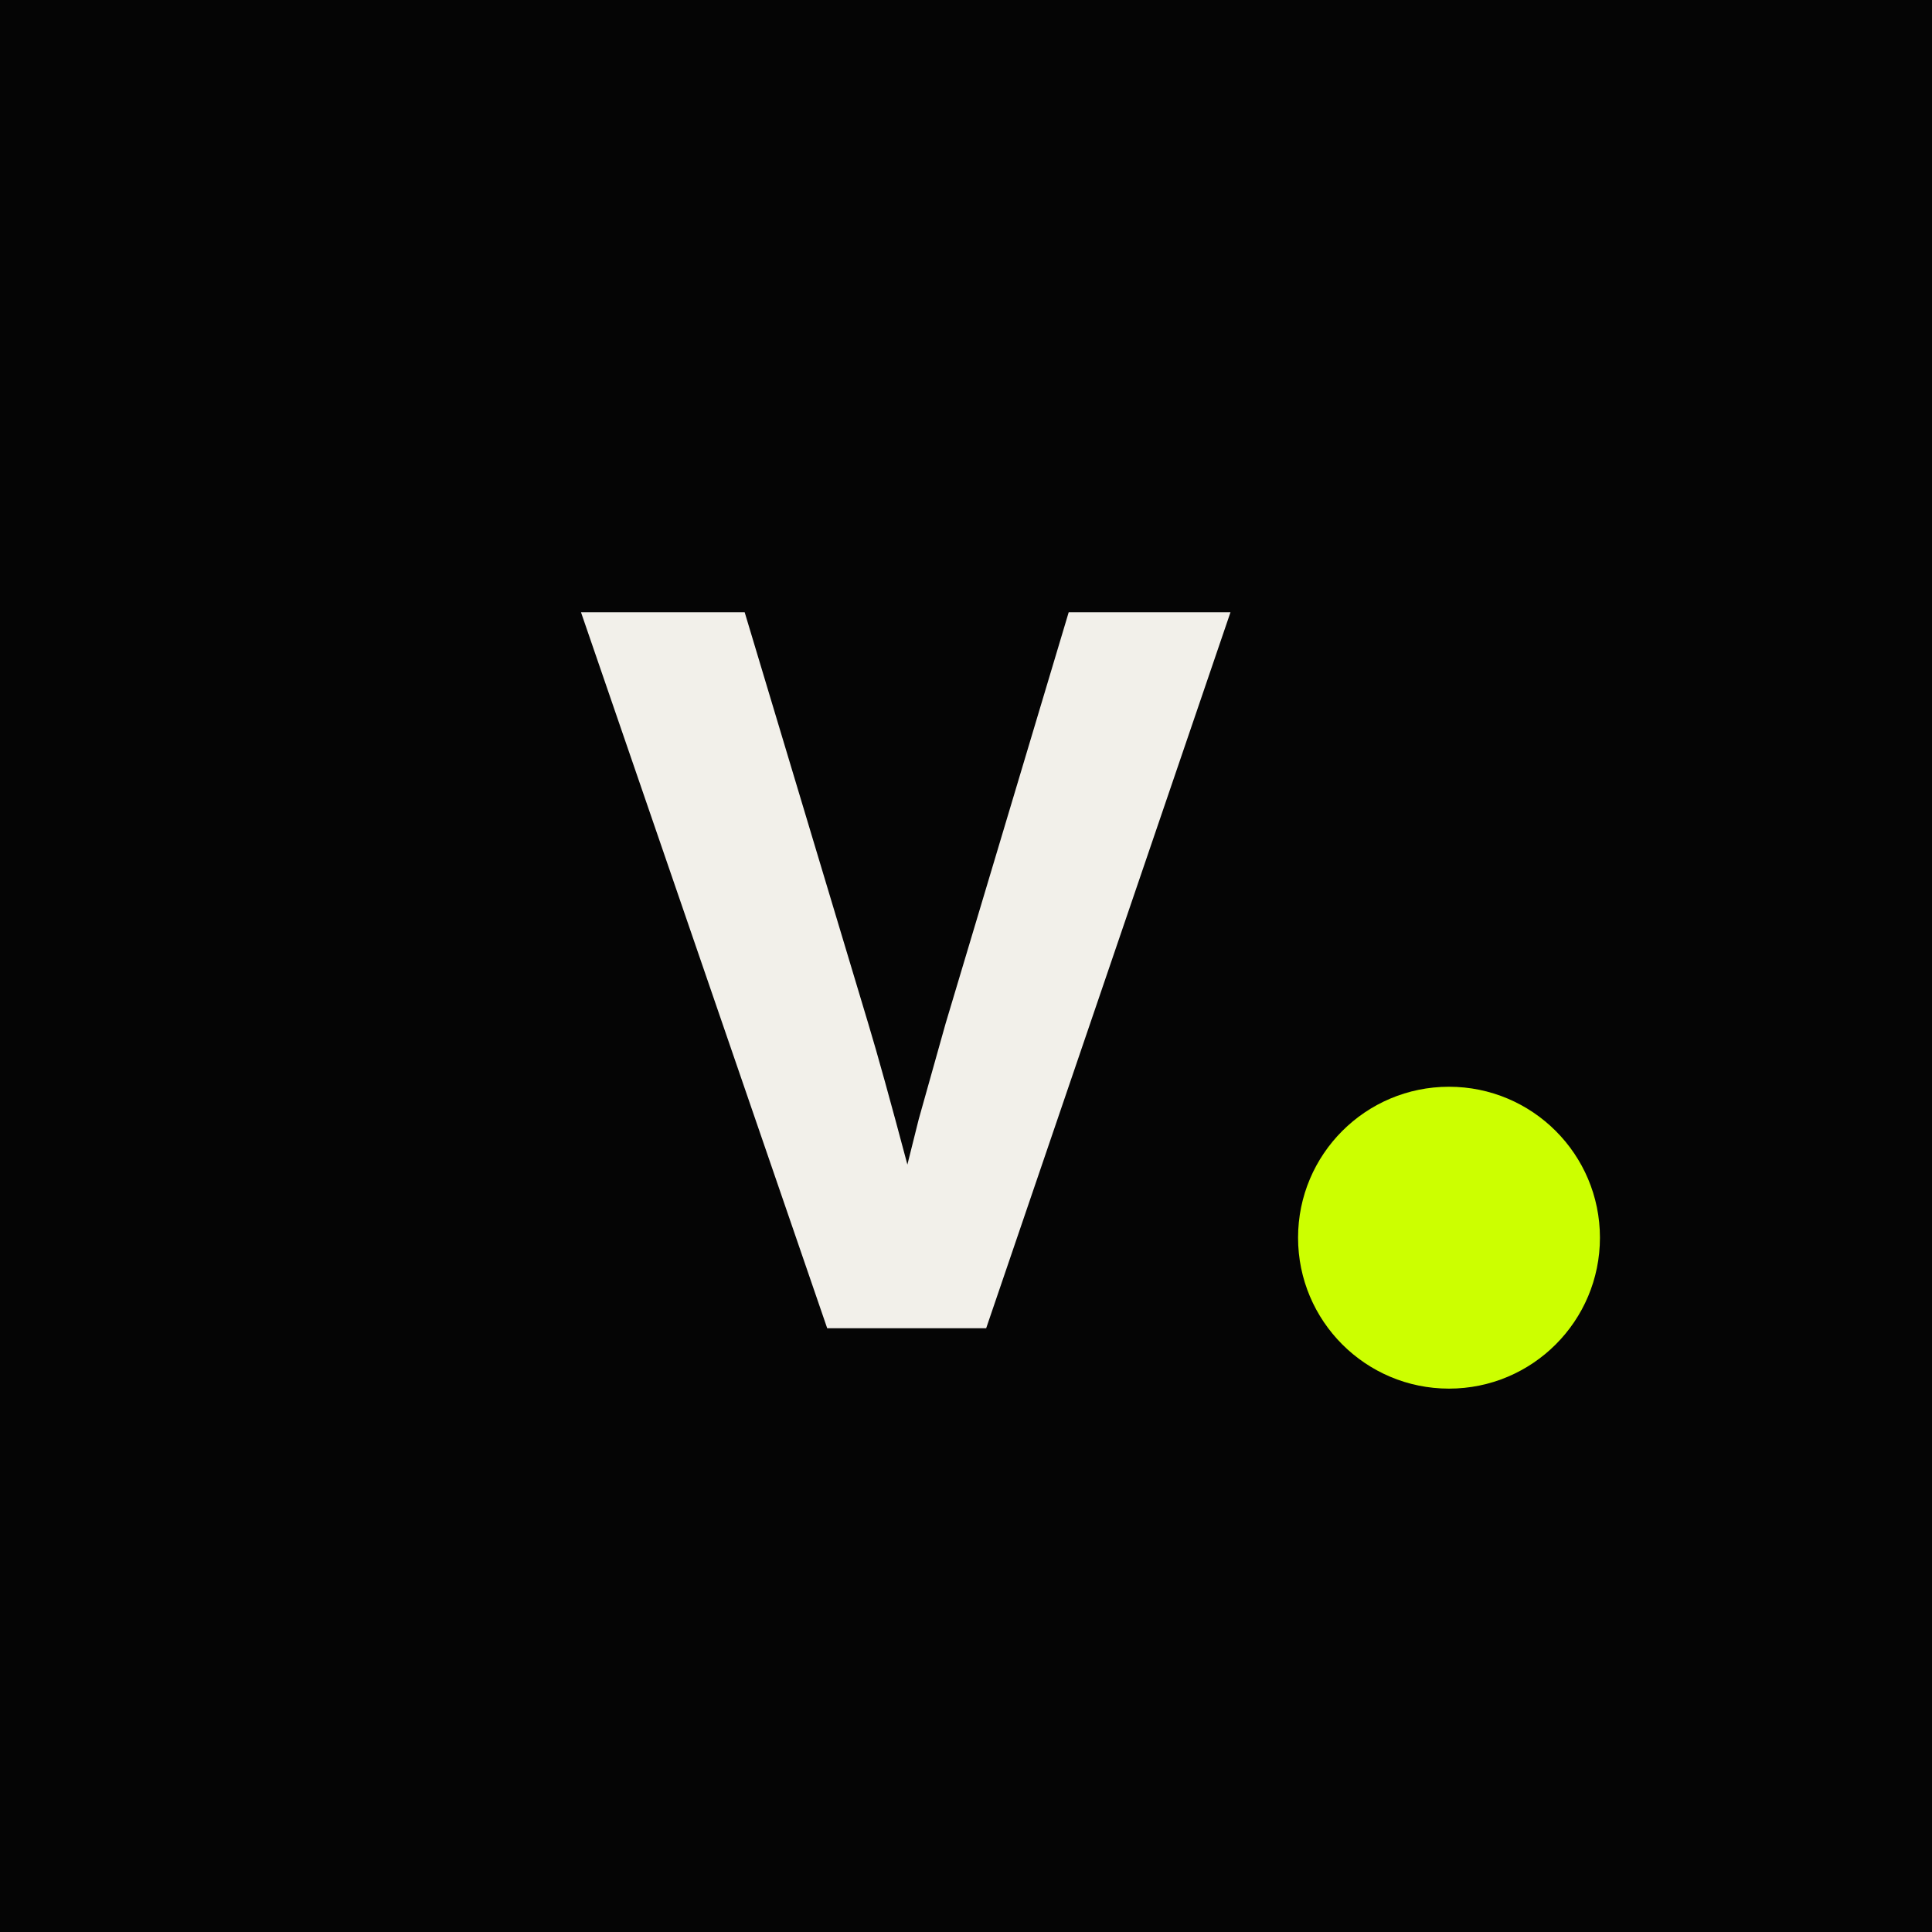
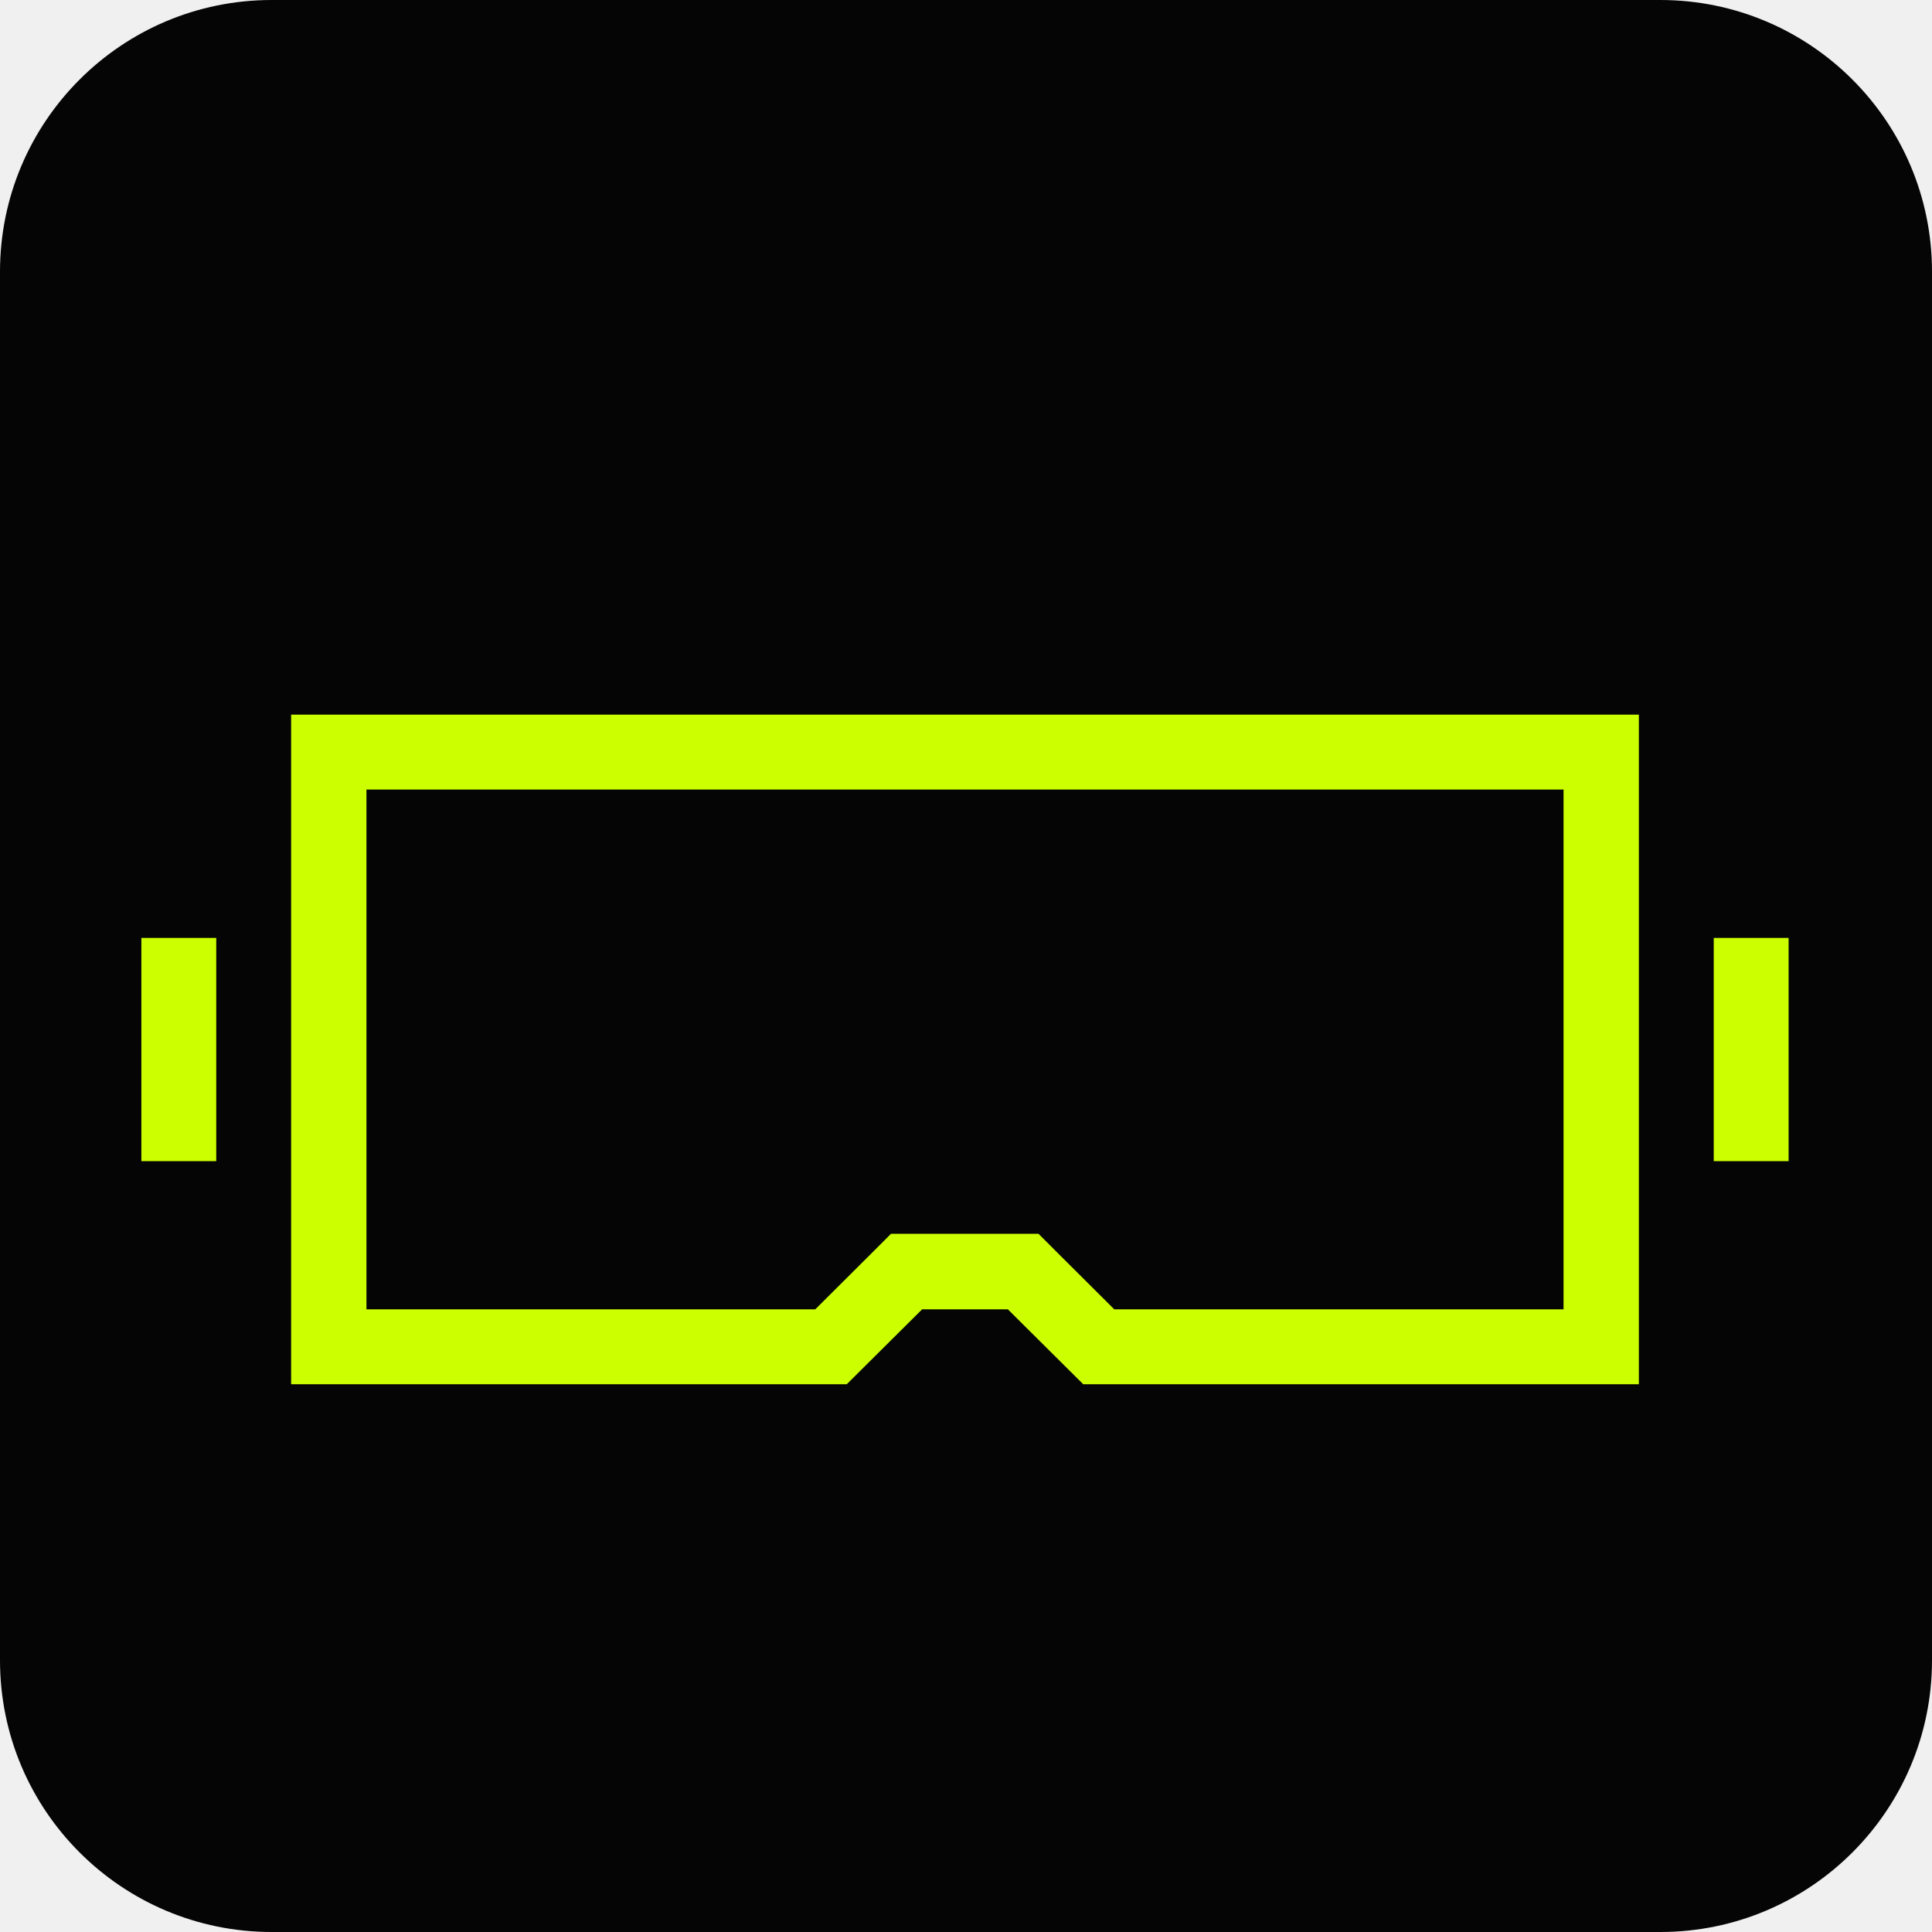
- <svg xmlns="http://www.w3.org/2000/svg" viewBox="0 0 64 64">
-   <rect width="64" height="64" fill="#050505" />
-   <text x="30" y="44" font-family="'JetBrains Mono','Courier New',monospace" font-size="36" font-weight="700" fill="#f2f0ea" text-anchor="middle">V</text>
-   <circle cx="48" cy="41" r="5" fill="#ccff00" />
+ <svg xmlns="http://www.w3.org/2000/svg" viewBox="0 0 512 512">
+   <rect width="512" height="512" rx="72" fill="#050505" />
+   <svg version="1.1" x="36" y="141" width="440" height="274" viewBox="0 0 1000 623">
+     <g transform="matrix(1,0,0,1,-0.6060606,0.2522267)">
+       <svg viewBox="0 0 396 247" data-background-color="#ffffff" preserveAspectRatio="xMidYMid meet" height="623" width="1000">
+         <g id="tight-bounds" transform="matrix(1,0,0,1,0.24,-0.1)">
+           <svg viewBox="0 0 395.52 247.2" height="247.2" width="395.52">
+             <g>
+               <svg />
+             </g>
+             <g>
+               <svg viewBox="0 0 395.52 247.2" height="247.2" width="395.52">
+                 <mask id="2e54231c-a676-461b-b325-cb499c71d561">
+                   <rect width="640" height="400" fill="white" />
+                   <g transform="matrix(1,0,0,1,92.288,110.4944)">
+                     <svg viewBox="0 0 210.944 26.211" height="26.211" width="210.944">
+                       <g>
+                         <svg viewBox="0 0 210.944 26.211" height="26.211" width="210.944">
+                           <g>
+                             <svg viewBox="0 0 210.944 26.211" height="26.211" width="210.944">
+                               <g>
+                                 <svg viewBox="0 0 210.944 26.211" height="26.211" width="210.944">
+                                   <g id="SvgjsG3314">
+                                     <svg viewBox="0 0 210.944 26.211" height="26.211" width="210.944" id="SvgjsSvg3313">
+                                       <g>
+                                         <svg viewBox="0 0 210.944 26.211" height="26.211" width="210.944">
+                                           <g transform="matrix(1,0,0,1,0,0)">
+                                             <svg width="210.944" viewBox="-2.05 -39.3 337.37 42.8" height="26.211" data-palette-color="#050505">
+                                               <path d="M6.05-30.5Q5.85-31.1 5.43-31.45 5-31.8 4.5-31.8L4.5-31.8Q4.35-31.8 3.95-31.7L3.95-31.7Q3.3-31.5 3.15-31.1L3.15-31.1 0.95-32.65Q1.55-33.8 3.1-34.35L3.1-34.35Q3.9-34.65 4.7-34.65L4.7-34.65Q6.1-34.65 7.18-33.83 8.25-33 8.8-31.45L8.8-31.45 17.9-6.1 18.35-4.2 18.8-6.15 28.65-34.25 31.65-34.25 19.8 0 16.9 0 6.05-30.5ZM40.2-4.2Q40.2-3.5 40.67-3.03 41.15-2.55 41.8-2.55L41.8-2.55Q42.8-2.55 43.25-3.4L43.25-3.4 45.45-1.75Q45.05-0.9 44.05-0.33 43.05 0.25 41.8 0.25L41.8 0.25Q39.8 0.25 38.5-1 37.2-2.25 37.2-4.25L37.2-4.25 37.2-25 40.2-25 40.2-4.2ZM38.55-28.25Q37.7-28.25 37.07-28.88 36.45-29.5 36.45-30.35L36.45-30.35Q36.45-31.25 37.07-31.88 37.7-32.5 38.55-32.5L38.55-32.5Q39.45-32.5 40.07-31.88 40.7-31.25 40.7-30.35L40.7-30.35Q40.7-29.5 40.07-28.88 39.45-28.25 38.55-28.25L38.55-28.25ZM48.8-20.75Q48.45-21.6 47.77-22.38 47.1-23.15 46.35-23.55L46.35-23.55 48-25.8Q50.55-24.25 51.95-20.4L51.95-20.4 58.25-3.85 66.05-24.95 69.05-24.95 59.75 0 56.65 0 48.8-20.75ZM83.79 0.5Q80.04 0.5 77.44-1.05 74.84-2.6 73.52-5.33 72.19-8.05 72.19-11.5L72.19-11.5Q72.19-14.9 73.47-18.1 74.74-21.3 77.32-23.35 79.89-25.4 83.59-25.4L83.59-25.4Q86.04-25.4 88.14-24.45 90.24-23.5 91.47-21.75 92.69-20 92.69-17.7L92.69-17.7Q92.69-14 89.54-11.98 86.39-9.95 80.84-10L80.84-10 75.34-10.05Q75.79-6.2 77.92-4.2 80.04-2.2 83.79-2.2L83.79-2.2Q86.04-2.2 87.97-2.83 89.89-3.45 91.69-4.75L91.69-4.75 93.19-2.75Q91.29-1.25 88.87-0.38 86.44 0.5 83.79 0.5L83.79 0.5ZM81.49-12.6Q89.69-12.6 89.69-17.75L89.69-17.75Q89.69-20.25 87.97-21.48 86.24-22.7 83.74-22.7L83.74-22.7Q80.94-22.7 79.02-21.1 77.09-19.5 76.14-17.15 75.19-14.8 75.19-12.6L75.19-12.6 81.49-12.6ZM121.74-3.4L123.94-1.75Q123.54-0.9 122.54-0.33 121.54 0.25 120.29 0.25L120.29 0.25Q118.29 0.25 116.99-1 115.69-2.25 115.69-4.25L115.69-4.25 115.69-16.8Q115.69-22.8 110.29-22.8L110.29-22.8Q107.74-22.8 105.94-21.53 104.14-20.25 102.24-17.7L102.24-17.7 102.24 0 99.24 0 99.24-17.55Q99.24-21.5 97.14-23.35L97.14-23.35 99.14-25.35Q100.04-24.8 100.87-23.65 101.69-22.5 102.04-21.15L102.04-21.15Q103.74-23.45 105.82-24.48 107.89-25.5 110.54-25.5L110.54-25.5Q114.19-25.5 116.34-23.63 118.49-21.75 118.69-18.1L118.69-18.1 118.69-4.2Q118.69-3.5 119.17-3.03 119.64-2.55 120.29-2.55L120.29-2.55Q121.29-2.55 121.74-3.4L121.74-3.4ZM128.59-36.3L131.59-36.3 131.59-20.75Q132.79-23.05 134.91-24.33 137.04-25.6 139.59-25.6L139.59-25.6Q142.94-25.6 145.11-23.45 147.29-21.3 147.29-17.95L147.29-17.95Q147.29-15.25 145.91-13.4 144.54-11.55 142.59-10.75L142.59-10.75 147.09-3.2Q147.54-2.35 148.39-2.35L148.39-2.35Q149.04-2.35 149.39-2.85L149.39-2.85 151.54-1.15Q150.24 0.45 148.39 0.45L148.39 0.45Q147.19 0.45 146.11-0.1 145.04-0.65 144.44-1.7L144.44-1.7 139.69-9.95 131.59-9.95 131.59 0 128.59 0 128.59-36.3ZM137.34-12.75Q139.59-12.75 141.14-13.4L141.14-13.4Q144.44-14.8 144.44-18.05L144.44-18.05Q144.44-20.15 143.06-21.48 141.69-22.8 139.34-22.8L139.34-22.8Q136.79-22.8 134.99-21.15 133.19-19.5 132.24-16.35L132.24-16.35Q131.74-14.7 131.69-12.75L131.69-12.75 137.34-12.75ZM178.44-3.1L180.59-1.4Q179.84-0.35 178.91 0.08 177.99 0.5 176.79 0.5L176.79 0.5Q175.04 0.5 173.71-0.7 172.39-1.9 172.39-3.6L172.39-3.6Q168.94 0.4 164.04 0.4L164.04 0.4Q160.29 0.4 158.19-1.43 156.09-3.25 155.89-6.95L155.89-6.95 155.89-17.65Q155.89-21.6 153.79-23.45L153.79-23.45 155.79-25.45Q156.99-24.7 157.94-23.1 158.89-21.5 158.89-19.65L158.89-19.65 158.89-8.25Q158.89-5.4 160.16-3.85 161.44-2.3 164.34-2.3L164.34-2.3Q167.09-2.3 169.06-3.5 171.04-4.7 172.34-7.3L172.34-7.3 172.39-25 175.39-25 175.34-4.3Q175.34-3.3 175.81-2.78 176.29-2.25 176.99-2.25L176.99-2.25Q177.89-2.25 178.44-3.1L178.44-3.1ZM220.88-3.4L223.08-1.75Q222.68-0.9 221.68-0.33 220.68 0.25 219.43 0.25L219.43 0.25Q217.43 0.25 216.13-1 214.83-2.25 214.83-4.25L214.83-4.25 214.83-17.5Q214.68-20.2 213.48-21.48 212.28-22.75 209.98-22.75L209.98-22.75Q205.48-22.75 202.88-17.8L202.88-17.8 202.88 0 199.88 0 199.88-16.8Q199.88-19.6 198.68-21.18 197.48-22.75 195.08-22.75L195.08-22.75Q192.78-22.75 190.81-21.35 188.83-19.95 187.98-17.9L187.98-17.9 187.98 0 184.98 0 184.98-17.5Q184.98-21.45 182.88-23.3L182.88-23.3 184.88-25.3Q185.73-24.7 186.53-23.65 187.33-22.6 187.73-21.3L187.73-21.3Q189.08-23.3 191.01-24.38 192.93-25.45 195.33-25.45L195.33-25.45Q197.78-25.45 199.56-24.3 201.33-23.15 202.23-20.9L202.23-20.9Q203.63-23.1 205.61-24.28 207.58-25.45 210.03-25.45L210.03-25.45Q213.58-25.45 215.71-23.28 217.83-21.1 217.83-17.55L217.83-17.55 217.83-4.2Q217.83-3.5 218.31-3.03 218.78-2.55 219.43-2.55L219.43-2.55Q220.43-2.55 220.88-3.4L220.88-3.4ZM235.73 0.5Q232.28 0.5 229.83-1.25 227.38-3 226.13-5.9 224.88-8.8 224.88-12.3L224.88-12.3Q224.88-16.15 226.38-19.13 227.88-22.1 230.68-23.75 233.48-25.4 237.23-25.4L237.23-25.4Q238.38-25.4 240.13-25.28 241.88-25.15 243.23-24.95L243.23-24.95 246.23-24.95 246.23-4.3Q246.23-3.3 246.71-2.78 247.18-2.25 247.88-2.25L247.88-2.25Q248.78-2.25 249.33-3.1L249.33-3.1 251.48-1.4Q250.73-0.35 249.81 0.08 248.88 0.5 247.68 0.5L247.68 0.5Q245.93 0.5 244.61-0.7 243.28-1.9 243.28-3.6L243.28-3.6Q242.08-1.6 240.13-0.55 238.18 0.5 235.73 0.5L235.73 0.5ZM235.78-2.2Q238.03-2.2 239.83-3.3 241.63-4.4 242.53-6.2L242.53-6.2Q243.23-7.65 243.23-9.4L243.23-9.4 243.23-22.5 239.93-22.6 237.03-22.7Q232.48-22.7 230.18-19.85 227.88-17 227.88-12.4L227.88-12.4Q227.88-8.15 229.91-5.18 231.93-2.2 235.78-2.2L235.78-2.2ZM265.78-25.5Q267.28-25.5 268.78-25.05L268.78-25.05 268.78-22.25Q267.33-22.6 265.88-22.6L265.88-22.6Q263.33-22.6 261.73-21.35L261.73-21.35Q260.13-20.1 258.88-17.8L258.88-17.8 258.88 0 255.88 0 255.88-17.5Q255.88-21.45 253.78-23.3L253.78-23.3 255.78-25.3Q256.68-24.75 257.48-23.65 258.28-22.55 258.63-21.2L258.63-21.2Q260.03-23.5 261.43-24.35L261.43-24.35Q263.18-25.5 265.78-25.5L265.78-25.5ZM275.38-34.2L284.48-20.25 293.53-34.2 297.08-34.2 286.18-17.6 294.58-3.25Q295.03-2.55 295.88-2.55L295.88-2.55Q296.63-2.55 297.08-3.1L297.08-3.1 299.53-1.4Q298.88-0.55 297.85-0.1 296.83 0.35 295.68 0.35L295.68 0.35Q294.13 0.35 293.15-0.5 292.18-1.35 291.13-3.25L291.13-3.25 284.38-15.45 275.58 0 272.03 0 282.58-18.15 271.93-34.2 275.38-34.2ZM306.02-31.4Q305.02-31.4 304.55-31.28 304.07-31.15 303.72-30.8L303.72-30.8Q303.42-30.5 303.2-29.98 302.97-29.45 302.97-29L302.97-29 300.22-29.05Q300.32-31.4 301.72-32.8L301.72-32.8Q302.47-33.5 303.5-33.83 304.52-34.15 306.07-34.2L306.07-34.2 317.22-34.2Q319.42-34.2 321.22-33.35L321.22-33.35Q323.67-32.15 325.15-29.58 326.62-27 326.62-23.85L326.62-23.85Q326.62-21.25 325.6-19.13 324.57-17 322.75-15.75 320.92-14.5 318.62-14.5L318.62-14.5 317.37-14.45 318.02-14.25Q318.42-14.15 319.02-13.7 319.62-13.25 319.92-12.85L319.92-12.85 327.17-3.05Q327.77-2.25 328.47-2.25L328.47-2.25Q329.42-2.25 329.97-3.15L329.97-3.15 332.32-1.45Q331.72-0.55 330.7-0.03 329.67 0.5 328.52 0.5L328.52 0.5Q326.27 0.5 324.82-1.45L324.82-1.45 318.87-9.65Q317.47-11.55 316.1-12.55 314.72-13.55 312.12-13.8L312.12-13.8 312.12-16.6 316.47-16.6Q319.77-16.6 321.7-18.55 323.62-20.5 323.62-23.85L323.62-23.85Q323.62-27.2 321.77-29.3 319.92-31.4 317.02-31.4L317.02-31.4 309.02-31.4 309.02 0 306.02 0 306.02-31.4Z" opacity="1" transform="matrix(1,0,0,1,0,0)" fill="black" class="wordmark-text-0" id="SvgjsPath3312" stroke-width="5" stroke="black" stroke-linejoin="round" />
+                                             </svg>
+                                           </g>
+                                         </svg>
+                                       </g>
+                                     </svg>
+                                   </g>
+                                 </svg>
+                               </g>
+                             </svg>
+                           </g>
+                         </svg>
+                       </g>
+                     </svg>
+                   </g>
+                 </mask>
+                 <g transform="matrix(1,0,0,1,92.288,110.4944)">
+                   <svg viewBox="0 0 210.944 26.211" height="26.211" width="210.944">
+                     <g>
+                       <svg viewBox="0 0 210.944 26.211" height="26.211" width="210.944">
+                         <g>
+                           <svg viewBox="0 0 210.944 26.211" height="26.211" width="210.944">
+                             <g>
+                               <svg viewBox="0 0 210.944 26.211" height="26.211" width="210.944">
+                                 <g id="textblocktransform">
+                                   <svg viewBox="0 0 210.944 26.211" height="26.211" width="210.944" id="textblock">
+                                     <g>
+                                       <svg viewBox="0 0 210.944 26.211" height="26.211" width="210.944">
+                                         <g transform="matrix(1,0,0,1,0,0)">
+                                           <svg width="210.944" viewBox="-2.05 -39.3 337.37 42.8" height="26.211" data-palette-color="#050505">
+                                             <path d="M6.05-30.5Q5.85-31.1 5.43-31.45 5-31.8 4.5-31.8L4.5-31.8Q4.35-31.8 3.95-31.7L3.95-31.7Q3.3-31.5 3.15-31.1L3.15-31.1 0.95-32.65Q1.55-33.8 3.1-34.35L3.1-34.35Q3.9-34.65 4.7-34.65L4.7-34.65Q6.1-34.65 7.18-33.83 8.25-33 8.8-31.45L8.8-31.45 17.9-6.1 18.35-4.2 18.8-6.15 28.65-34.25 31.65-34.25 19.8 0 16.9 0 6.05-30.5ZM40.2-4.2Q40.2-3.5 40.67-3.03 41.15-2.55 41.8-2.55L41.8-2.55Q42.8-2.55 43.25-3.4L43.25-3.4 45.45-1.75Q45.05-0.9 44.05-0.33 43.05 0.25 41.8 0.25L41.8 0.25Q39.8 0.25 38.5-1 37.2-2.25 37.2-4.25L37.2-4.25 37.2-25 40.2-25 40.2-4.2ZM38.55-28.25Q37.7-28.25 37.07-28.88 36.45-29.5 36.45-30.35L36.45-30.35Q36.45-31.25 37.07-31.88 37.7-32.5 38.55-32.5L38.55-32.5Q39.45-32.5 40.07-31.88 40.7-31.25 40.7-30.35L40.7-30.35Q40.7-29.5 40.07-28.88 39.45-28.25 38.55-28.25L38.55-28.25ZM48.8-20.75Q48.45-21.6 47.77-22.38 47.1-23.15 46.35-23.55L46.35-23.55 48-25.8Q50.55-24.25 51.95-20.4L51.95-20.4 58.25-3.85 66.05-24.95 69.05-24.95 59.75 0 56.65 0 48.8-20.75ZM83.79 0.5Q80.04 0.5 77.44-1.05 74.84-2.6 73.52-5.33 72.19-8.05 72.19-11.5L72.19-11.5Q72.19-14.9 73.47-18.1 74.74-21.3 77.32-23.35 79.89-25.4 83.59-25.4L83.59-25.4Q86.04-25.4 88.14-24.45 90.24-23.5 91.47-21.75 92.69-20 92.69-17.7L92.69-17.7Q92.69-14 89.54-11.98 86.39-9.95 80.84-10L80.84-10 75.34-10.05Q75.79-6.2 77.92-4.2 80.04-2.2 83.79-2.2L83.79-2.2Q86.04-2.2 87.97-2.83 89.89-3.45 91.69-4.75L91.69-4.75 93.19-2.75Q91.29-1.25 88.87-0.38 86.44 0.5 83.79 0.5L83.79 0.5ZM81.49-12.6Q89.69-12.6 89.69-17.75L89.69-17.75Q89.69-20.25 87.97-21.48 86.24-22.7 83.74-22.7L83.74-22.7Q80.94-22.7 79.02-21.1 77.09-19.5 76.14-17.15 75.19-14.8 75.19-12.6L75.19-12.6 81.49-12.6ZM121.74-3.4L123.94-1.75Q123.54-0.9 122.54-0.33 121.54 0.25 120.29 0.25L120.29 0.25Q118.29 0.25 116.99-1 115.69-2.25 115.69-4.25L115.69-4.25 115.69-16.8Q115.69-22.8 110.29-22.8L110.29-22.8Q107.74-22.8 105.94-21.53 104.14-20.25 102.24-17.7L102.24-17.7 102.24 0 99.24 0 99.24-17.55Q99.24-21.5 97.14-23.35L97.14-23.35 99.14-25.35Q100.04-24.8 100.87-23.65 101.69-22.5 102.04-21.15L102.04-21.15Q103.74-23.45 105.82-24.48 107.89-25.5 110.54-25.5L110.54-25.5Q114.19-25.5 116.34-23.63 118.49-21.75 118.69-18.1L118.69-18.1 118.69-4.2Q118.69-3.5 119.17-3.03 119.64-2.55 120.29-2.55L120.29-2.55Q121.29-2.55 121.74-3.4L121.74-3.4ZM128.59-36.3L131.59-36.3 131.59-20.75Q132.79-23.05 134.91-24.33 137.04-25.6 139.59-25.6L139.59-25.6Q142.94-25.6 145.11-23.45 147.29-21.3 147.29-17.95L147.29-17.95Q147.29-15.25 145.91-13.4 144.54-11.55 142.59-10.75L142.59-10.75 147.09-3.2Q147.54-2.35 148.39-2.35L148.39-2.35Q149.04-2.35 149.39-2.85L149.39-2.85 151.54-1.15Q150.24 0.45 148.39 0.45L148.39 0.45Q147.19 0.45 146.11-0.1 145.04-0.65 144.44-1.7L144.44-1.7 139.69-9.95 131.59-9.95 131.59 0 128.59 0 128.59-36.3ZM137.34-12.75Q139.59-12.75 141.14-13.4L141.14-13.4Q144.44-14.8 144.44-18.05L144.44-18.05Q144.44-20.15 143.06-21.48 141.69-22.8 139.34-22.8L139.34-22.8Q136.79-22.8 134.99-21.15 133.19-19.5 132.24-16.35L132.24-16.35Q131.74-14.7 131.69-12.75L131.69-12.75 137.34-12.75ZM178.44-3.1L180.59-1.4Q179.84-0.35 178.91 0.08 177.99 0.5 176.79 0.5L176.79 0.5Q175.04 0.5 173.71-0.7 172.39-1.9 172.39-3.6L172.39-3.6Q168.94 0.4 164.04 0.4L164.04 0.4Q160.29 0.4 158.19-1.43 156.09-3.25 155.89-6.95L155.89-6.95 155.89-17.65Q155.89-21.6 153.79-23.45L153.79-23.45 155.79-25.45Q156.99-24.7 157.94-23.1 158.89-21.5 158.89-19.65L158.89-19.65 158.89-8.25Q158.89-5.4 160.16-3.85 161.44-2.3 164.34-2.3L164.34-2.3Q167.09-2.3 169.06-3.5 171.04-4.7 172.34-7.3L172.34-7.3 172.39-25 175.39-25 175.34-4.3Q175.34-3.3 175.81-2.78 176.29-2.25 176.99-2.25L176.99-2.25Q177.89-2.25 178.44-3.1L178.44-3.1ZM220.88-3.4L223.08-1.75Q222.68-0.9 221.68-0.33 220.68 0.25 219.43 0.25L219.43 0.25Q217.43 0.25 216.13-1 214.83-2.25 214.83-4.25L214.83-4.25 214.83-17.5Q214.68-20.2 213.48-21.48 212.28-22.75 209.98-22.75L209.98-22.75Q205.48-22.75 202.88-17.8L202.88-17.8 202.88 0 199.88 0 199.88-16.8Q199.88-19.6 198.68-21.18 197.48-22.75 195.08-22.75L195.08-22.75Q192.78-22.75 190.81-21.35 188.83-19.95 187.98-17.9L187.98-17.9 187.98 0 184.98 0 184.98-17.5Q184.98-21.45 182.88-23.3L182.88-23.3 184.88-25.3Q185.73-24.7 186.53-23.65 187.33-22.6 187.73-21.3L187.73-21.3Q189.08-23.3 191.01-24.38 192.93-25.45 195.33-25.45L195.33-25.45Q197.78-25.45 199.56-24.3 201.33-23.15 202.23-20.9L202.23-20.9Q203.63-23.1 205.61-24.28 207.58-25.45 210.03-25.45L210.03-25.45Q213.58-25.45 215.71-23.28 217.83-21.1 217.83-17.55L217.83-17.55 217.83-4.2Q217.83-3.5 218.31-3.03 218.78-2.55 219.43-2.55L219.43-2.55Q220.43-2.55 220.88-3.4L220.88-3.4ZM235.73 0.5Q232.28 0.5 229.83-1.25 227.38-3 226.13-5.9 224.88-8.8 224.88-12.3L224.88-12.3Q224.88-16.15 226.38-19.13 227.88-22.1 230.68-23.75 233.48-25.4 237.23-25.4L237.23-25.4Q238.38-25.4 240.13-25.28 241.88-25.15 243.23-24.95L243.23-24.95 246.23-24.95 246.23-4.3Q246.23-3.3 246.71-2.78 247.18-2.25 247.88-2.25L247.88-2.25Q248.78-2.25 249.33-3.1L249.33-3.1 251.48-1.4Q250.73-0.35 249.81 0.08 248.88 0.5 247.68 0.5L247.68 0.5Q245.93 0.5 244.61-0.7 243.28-1.9 243.28-3.6L243.28-3.6Q242.08-1.6 240.13-0.55 238.18 0.5 235.73 0.5L235.73 0.5ZM235.78-2.2Q238.03-2.2 239.83-3.3 241.63-4.4 242.53-6.2L242.53-6.2Q243.23-7.65 243.23-9.4L243.23-9.4 243.23-22.5 239.93-22.6 237.03-22.7Q232.48-22.7 230.18-19.85 227.88-17 227.88-12.4L227.88-12.4Q227.88-8.15 229.91-5.18 231.93-2.2 235.78-2.2L235.78-2.2ZM265.78-25.5Q267.28-25.5 268.78-25.05L268.78-25.05 268.78-22.25Q267.33-22.6 265.88-22.6L265.88-22.6Q263.33-22.6 261.73-21.35L261.73-21.35Q260.13-20.1 258.88-17.8L258.88-17.8 258.88 0 255.88 0 255.88-17.5Q255.88-21.45 253.78-23.3L253.78-23.3 255.78-25.3Q256.68-24.75 257.48-23.65 258.28-22.55 258.63-21.2L258.63-21.2Q260.03-23.5 261.43-24.35L261.43-24.35Q263.18-25.5 265.78-25.5L265.78-25.5ZM275.38-34.2L284.48-20.25 293.53-34.2 297.08-34.2 286.18-17.6 294.58-3.25Q295.03-2.55 295.88-2.55L295.88-2.55Q296.63-2.55 297.08-3.1L297.08-3.1 299.53-1.4Q298.88-0.55 297.85-0.1 296.83 0.35 295.68 0.35L295.68 0.35Q294.13 0.35 293.15-0.5 292.18-1.35 291.13-3.25L291.13-3.25 284.38-15.45 275.58 0 272.03 0 282.58-18.15 271.93-34.2 275.38-34.2ZM306.02-31.4Q305.02-31.4 304.55-31.28 304.07-31.15 303.72-30.8L303.72-30.8Q303.42-30.5 303.2-29.98 302.97-29.45 302.97-29L302.97-29 300.22-29.05Q300.32-31.4 301.72-32.8L301.72-32.8Q302.47-33.5 303.5-33.83 304.52-34.15 306.07-34.2L306.07-34.2 317.22-34.2Q319.42-34.2 321.22-33.35L321.22-33.35Q323.67-32.15 325.15-29.58 326.62-27 326.62-23.85L326.62-23.85Q326.62-21.25 325.6-19.13 324.57-17 322.75-15.75 320.92-14.5 318.62-14.5L318.62-14.5 317.37-14.45 318.02-14.25Q318.42-14.15 319.02-13.7 319.62-13.25 319.92-12.85L319.92-12.85 327.17-3.05Q327.77-2.25 328.47-2.25L328.47-2.25Q329.42-2.25 329.97-3.15L329.97-3.15 332.32-1.45Q331.72-0.55 330.7-0.03 329.67 0.5 328.52 0.5L328.52 0.5Q326.27 0.5 324.82-1.45L324.82-1.45 318.87-9.65Q317.47-11.55 316.1-12.55 314.72-13.55 312.12-13.8L312.12-13.8 312.12-16.6 316.47-16.6Q319.77-16.6 321.7-18.55 323.62-20.5 323.62-23.85L323.62-23.85Q323.62-27.2 321.77-29.3 319.92-31.4 317.02-31.4L317.02-31.4 309.02-31.4 309.02 0 306.02 0 306.02-31.4Z" opacity="1" transform="matrix(1,0,0,1,0,0)" fill="#050505" class="wordmark-text-0" data-fill-palette-color="primary" id="text-0" />
+                                           </svg>
+                                         </g>
+                                       </svg>
+                                     </g>
+                                   </svg>
+                                 </g>
+                               </svg>
+                             </g>
+                           </svg>
+                         </g>
+                       </svg>
+                     </g>
+                   </svg>
+                 </g>
+                 <g mask="url(#2e54231c-a676-461b-b325-cb499c71d561)">
+                   <g transform="matrix(5.420385, 0, 0, 5.420385, 1, 43.62221)">
+                     <svg data-name="Layer 1" viewBox="13.2 34.42 72.6 29.51" x="0" y="0" height="29.51" width="72.6" class="icon-none" data-fill-palette-color="accent" id="none">
+                       <path d="M19.8 63.93H44.29l3.32-3.3h3.78l3.32 3.3H79.2V34.42H19.8Zm3.32-26.21H75.88V60.63H56.08L53.74 58.3l-1-1H46.24l-1 1-2.34 2.33H23.12Z" fill="#ccff00" data-fill-palette-color="accent" />
+                       <rect x="13.2" y="44.26" width="3.3" height="9.84" fill="#ccff00" data-fill-palette-color="accent" />
+                       <rect x="82.5" y="44.26" width="3.3" height="9.84" fill="#ccff00" data-fill-palette-color="accent" />
+                     </svg>
+                   </g>
+                 </g>
+               </svg>
+             </g>
+             <defs />
+           </svg>
+           <rect width="395.52" height="247.2" fill="none" stroke="none" visibility="hidden" />
+         </g>
+       </svg>
+     </g>
+   </svg>
</svg>
